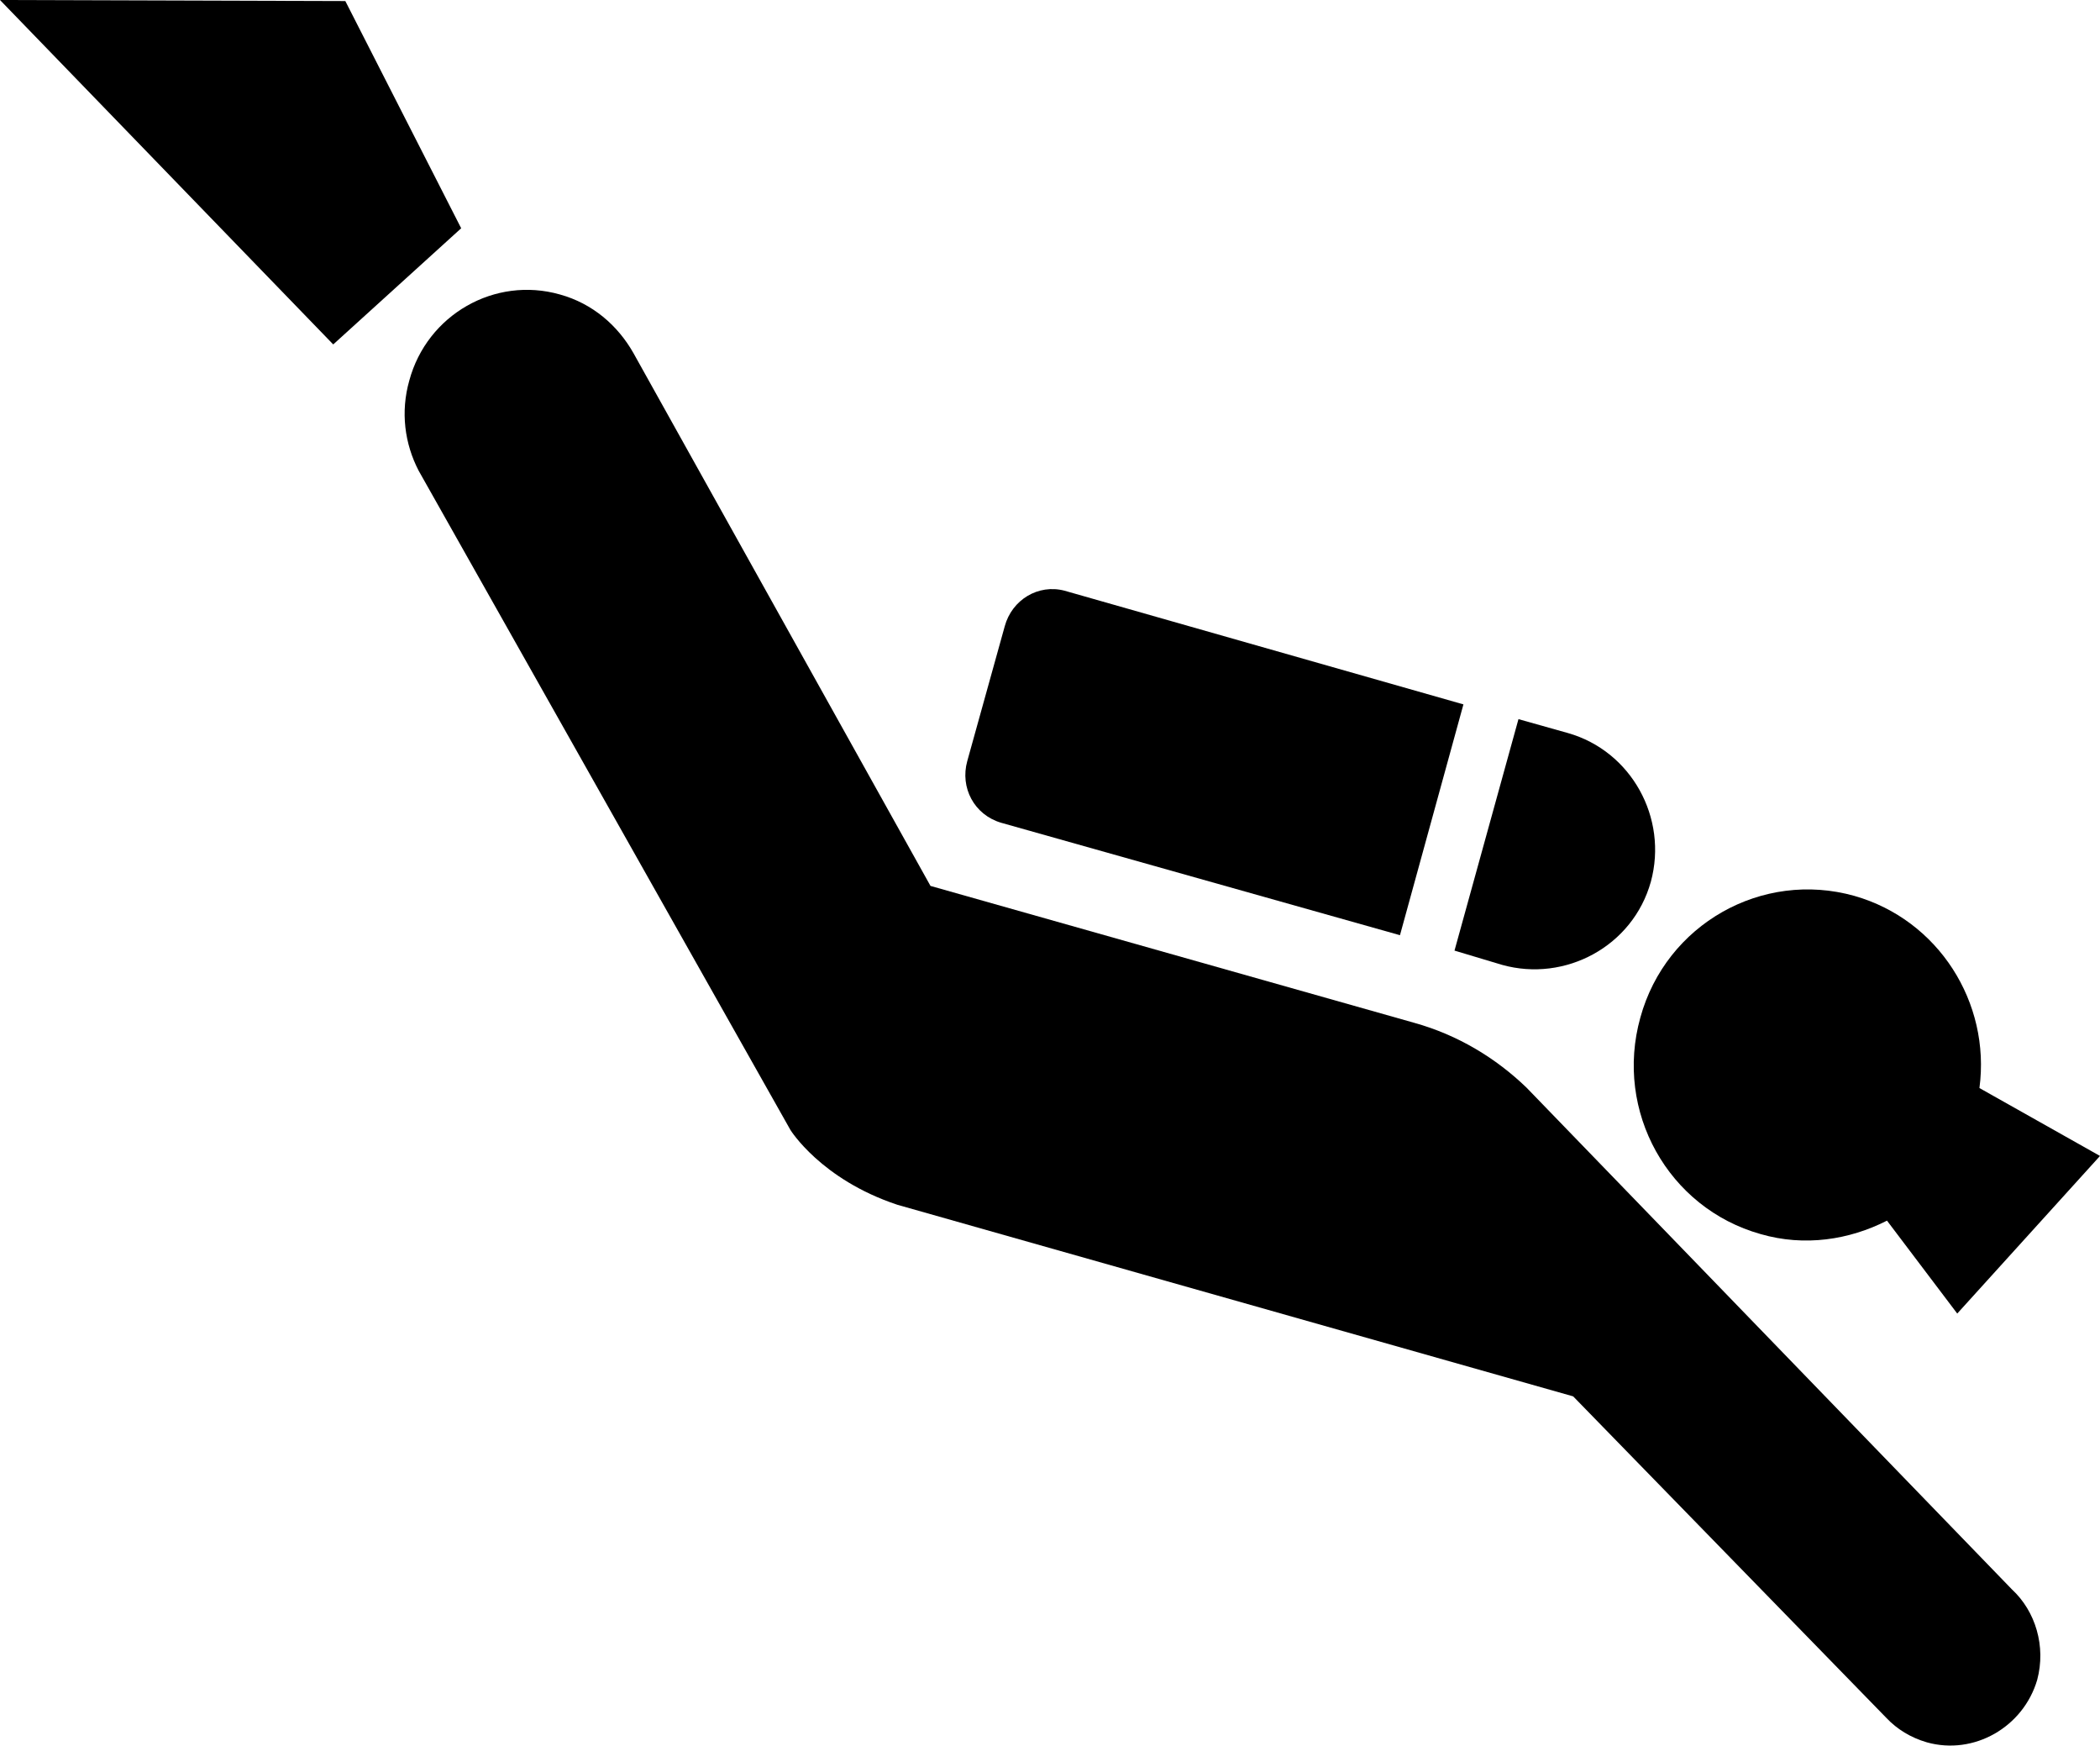
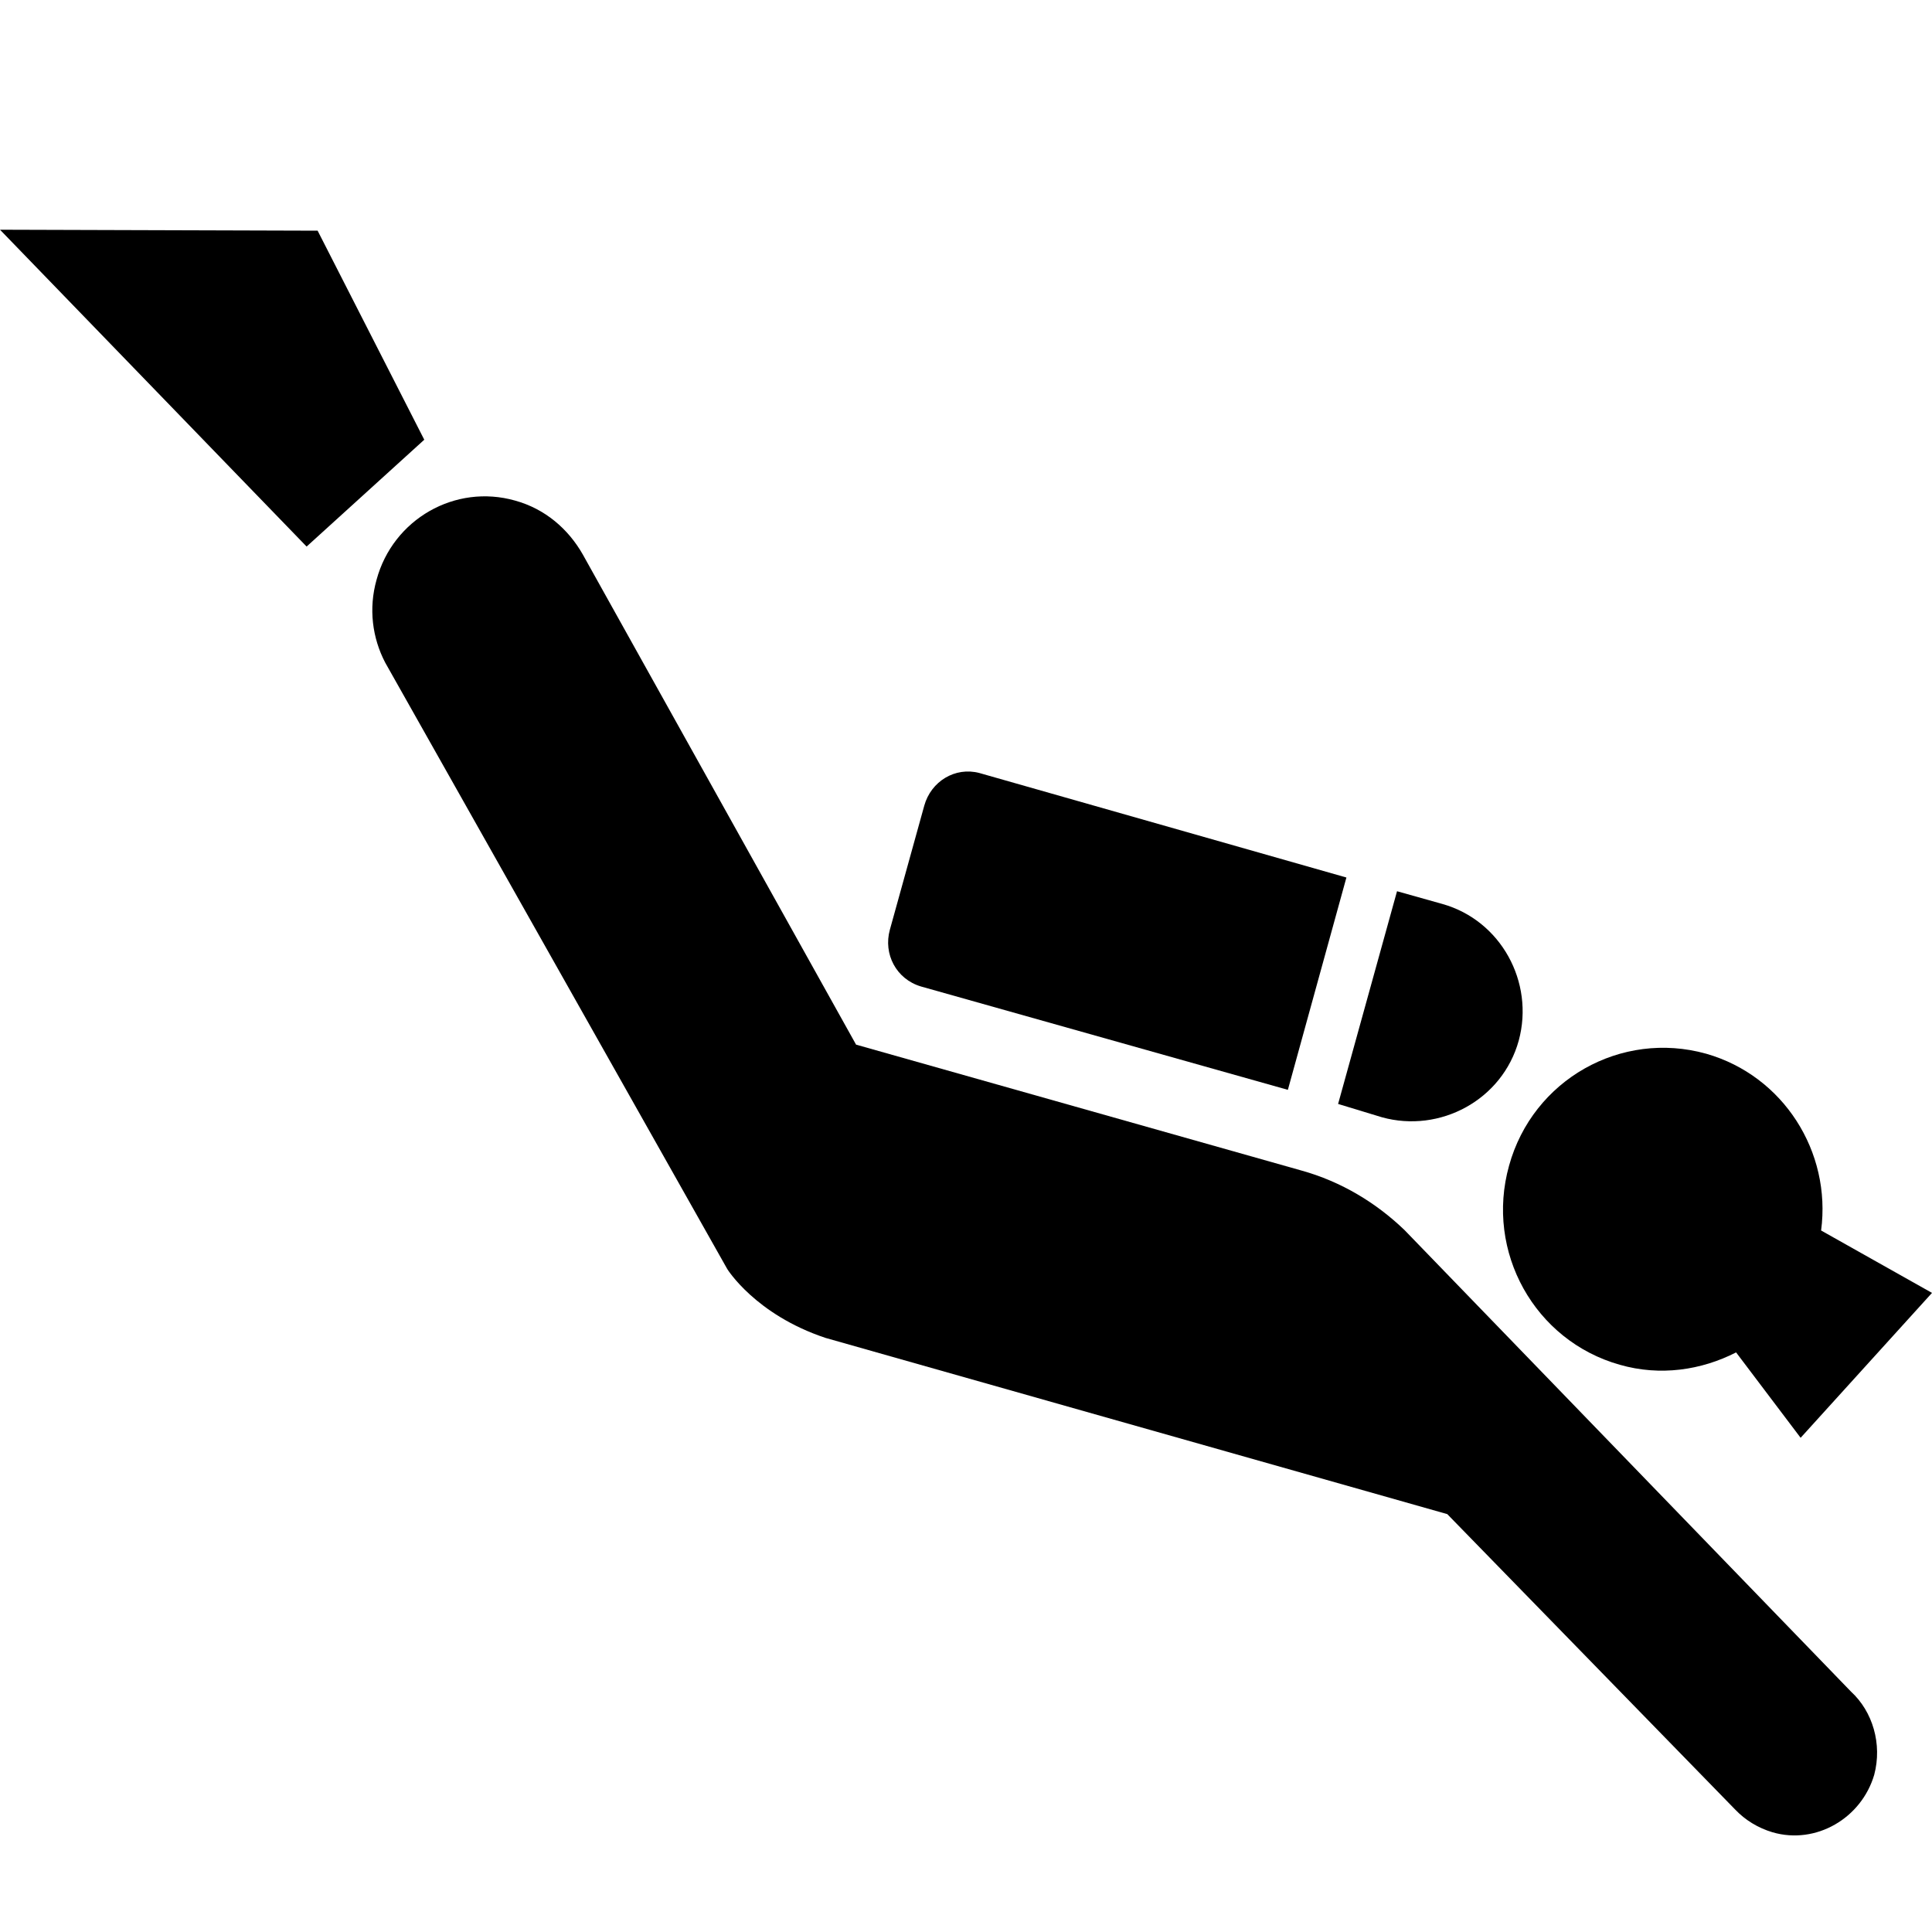
- <svg xmlns="http://www.w3.org/2000/svg" version="1.0" id="Layer_1" x="0px" y="0px" width="100px" height="83.101px" viewBox="0 0 100 83.101" enable-background="new 0 0 100 83.101" xml:space="preserve">
-   <polygon points="0,0 15.868,16.397 21.961,10.867 16.444,0.05 " />
-   <path d="M71.534,45.935c3,0.834,6.223-0.882,7.079-3.962c0.822-3.032-0.929-6.218-3.951-7.076l-2.354-0.662l-3.046,11.019  L71.534,45.935z" />
-   <path d="M69.687,33.533l-18.995-5.412c-1.249-0.329-2.503,0.429-2.847,1.692l-1.785,6.42c-0.351,1.261,0.329,2.555,1.609,2.934  l18.996,5.354L69.687,33.533z" />
-   <path d="M72.687,51.773c-1.448-1.393-3.249-2.499-5.35-3.083l-23.028-6.515l0,0L30.16,16.802c-0.745-1.311-1.944-2.354-3.496-2.783  c-3.103-0.882-6.327,0.961-7.174,4.098c-0.423,1.489-0.223,3.009,0.448,4.295l17.701,31.38c0,0,1.448,2.353,5.095,3.563l32.178,9.12  l14.922,15.315c0.496,0.524,1.145,0.93,1.92,1.155c2.247,0.63,4.599-0.728,5.256-2.975c0.425-1.594-0.081-3.267-1.201-4.302  L72.687,51.773z" />
-   <path d="M89.857,58.11l3.345,4.423L100,55.03l-5.741-3.233c0.541-4.067-1.952-8.005-5.951-9.146  c-4.399-1.236-8.973,1.342-10.196,5.79c-1.249,4.471,1.326,9.071,5.728,10.309C85.93,59.355,88.059,59.025,89.857,58.11z" />
+ <svg xmlns="http://www.w3.org/2000/svg" version="1.0" width="100" height="100" viewBox="0 0 100 100" id="Layer_1" xml:space="preserve">
+   <defs id="defs4660" />
+   <polygon points="21.96,10.87 16.44,0.05 0,0 15.87,16.4 " transform="translate(0,11.89)" id="polygon4648" />
+   <path d="M 71.53,57.83 C 74.53,58.66 77.76,56.94 78.61,53.86 79.43,50.83 77.68,47.64 74.66,46.79 L 72.31,46.13 69.26,57.14 71.53,57.83 z" id="path4650" />
+   <path d="M 69.69,45.42 50.69,40.01 C 49.44,39.68 48.19,40.44 47.84,41.7 L 46.06,48.12 C 45.71,49.38 46.39,50.68 47.67,51.06 L 66.66,56.41 69.69,45.42 z" id="path4652" />
+   <path d="M 72.69,63.66 C 71.24,62.27 69.44,61.16 67.34,60.58 L 44.31,54.07 44.31,54.07 30.16,28.69 C 29.41,27.38 28.22,26.34 26.66,25.91 23.56,25.03 20.34,26.87 19.49,30.01 19.07,31.5 19.27,33.02 19.94,34.3 L 37.64,65.68 C 37.64,65.68 39.09,68.04 42.73,69.25 L 74.91,78.37 89.83,93.68 C 90.33,94.2 90.98,94.61 91.75,94.84 94,95.49 96.35,94.11 97.01,91.86 97.43,90.27 96.93,88.59 95.81,87.56 L 72.69,63.66 z" id="path4654" />
+   <path d="M 89.86,70 93.2,74.42 100,66.92 94.26,63.69 C 94.8,59.62 92.31,55.68 88.31,54.54 83.91,53.31 79.34,55.88 78.11,60.33 76.86,64.8 79.44,69.4 83.84,70.64 85.93,71.24 88.06,70.92 89.86,70 z" id="path4656" />
</svg>
